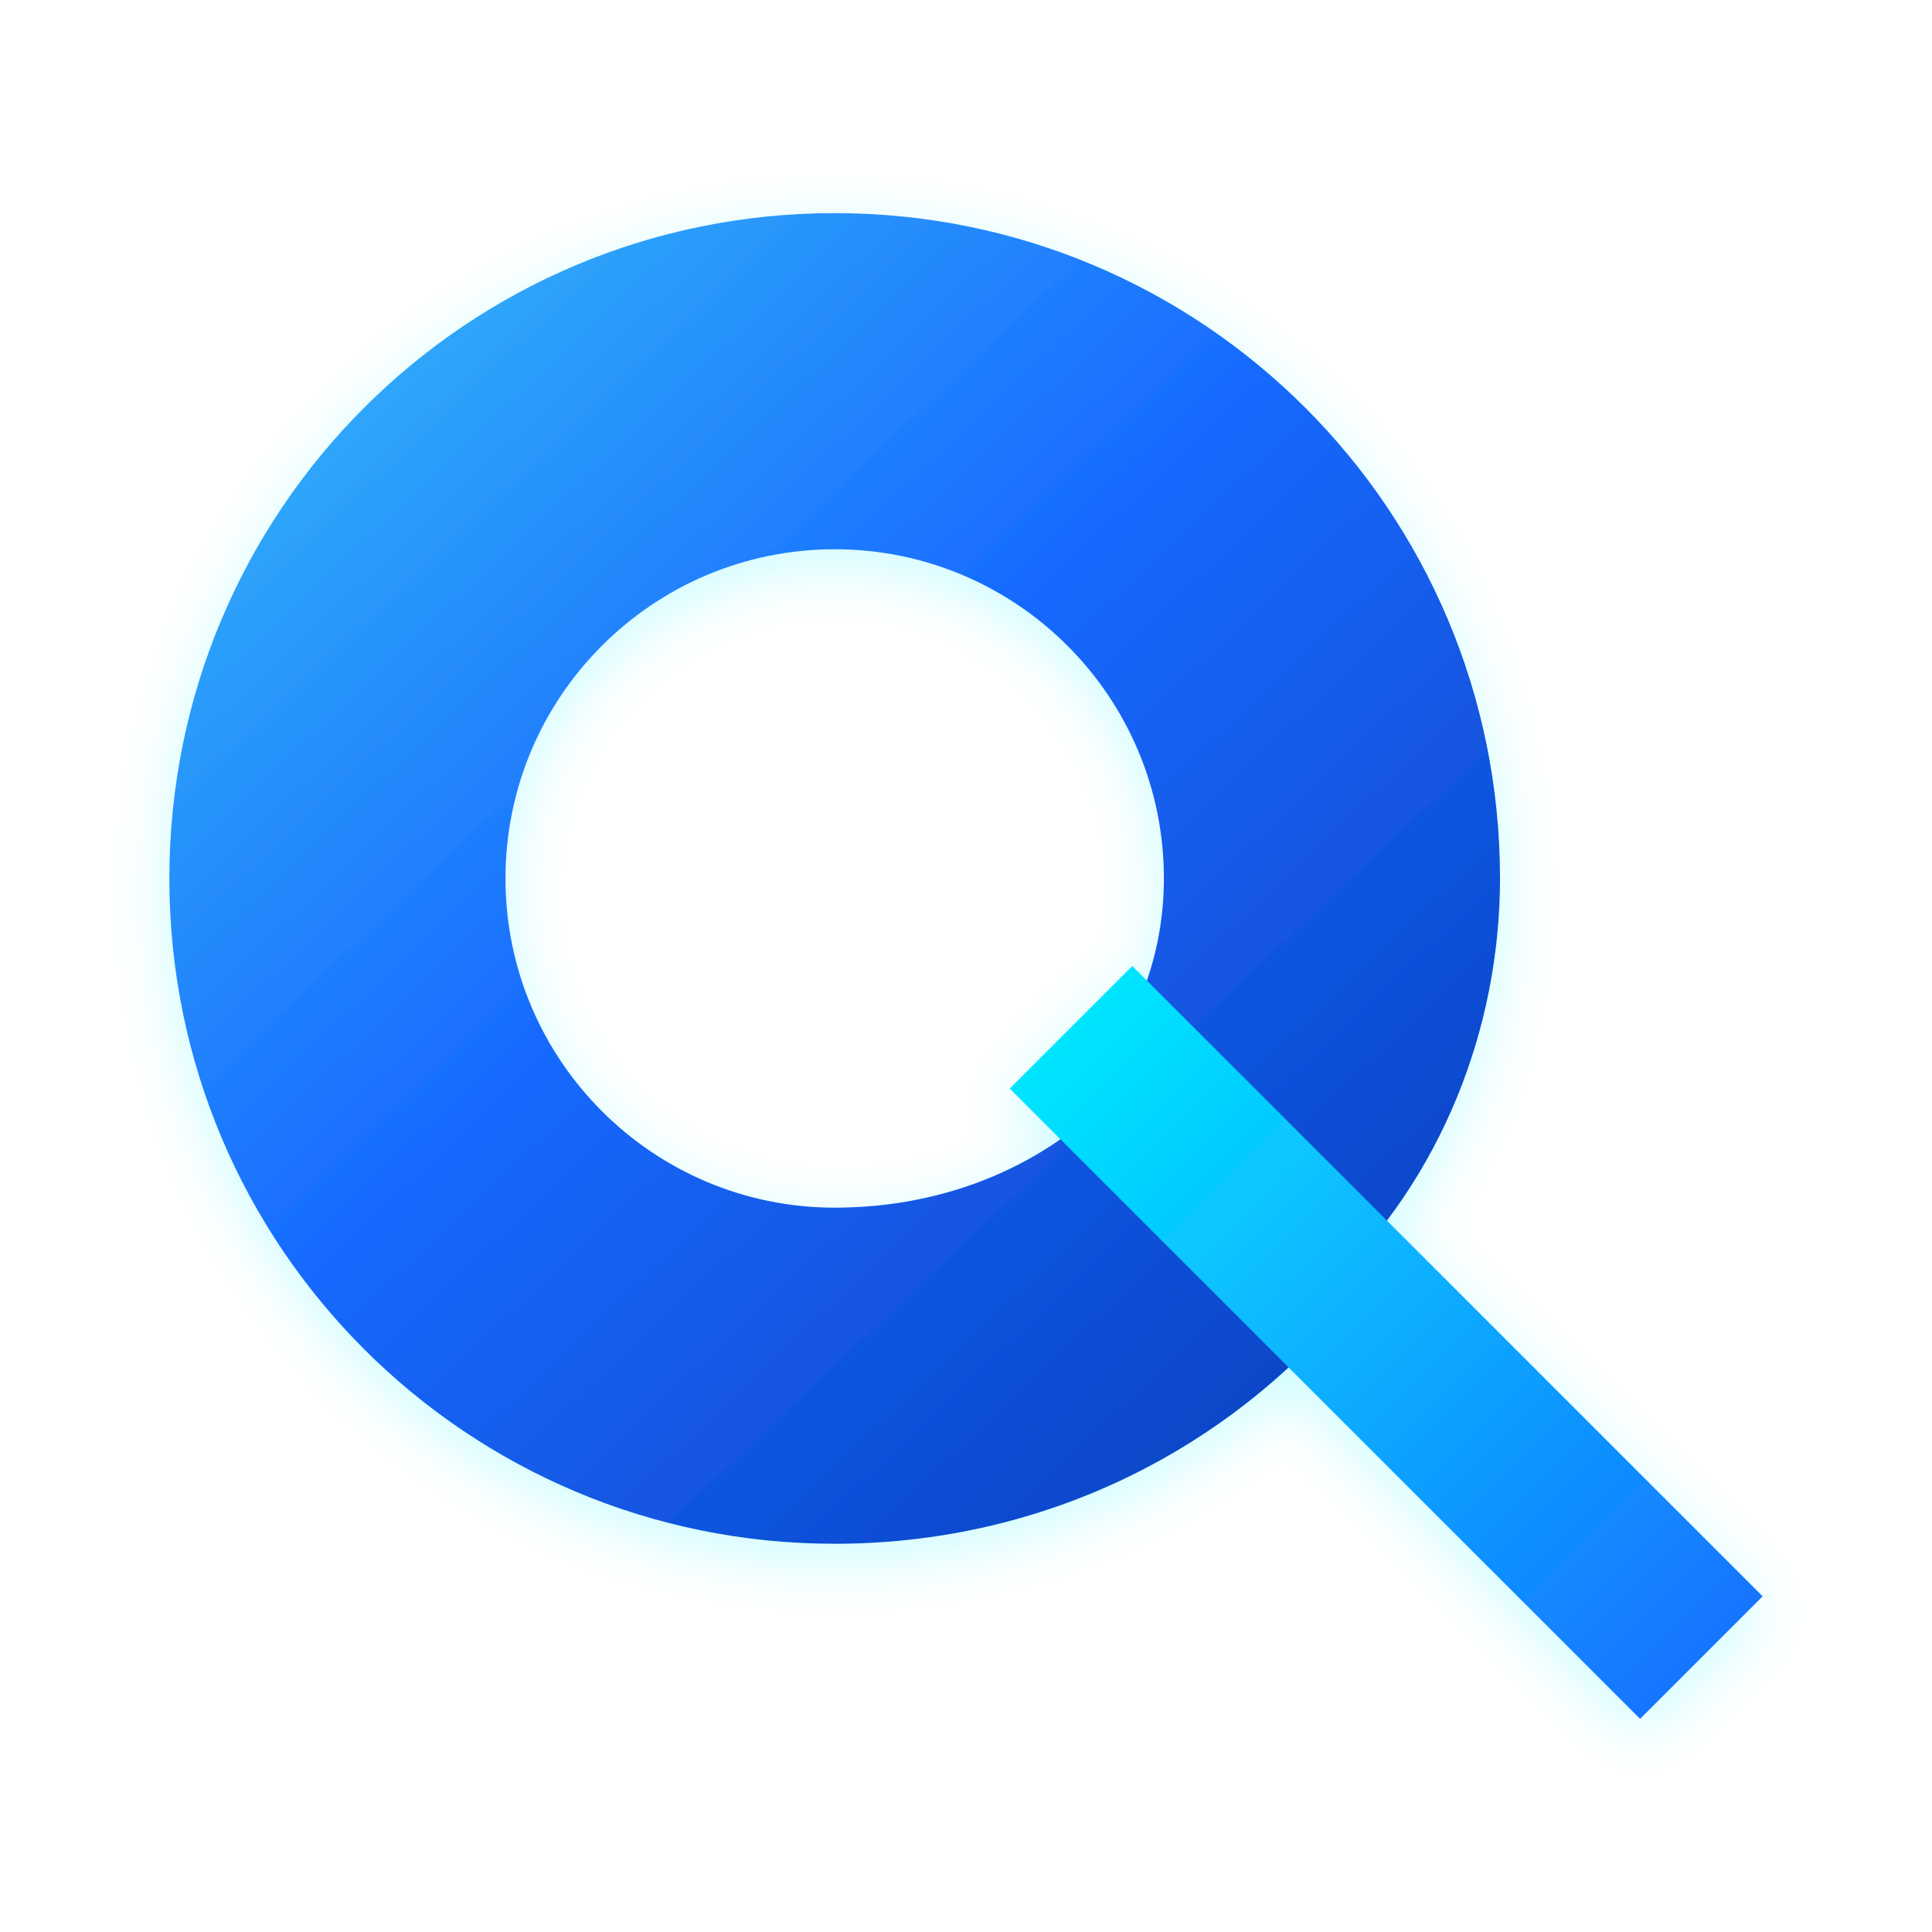
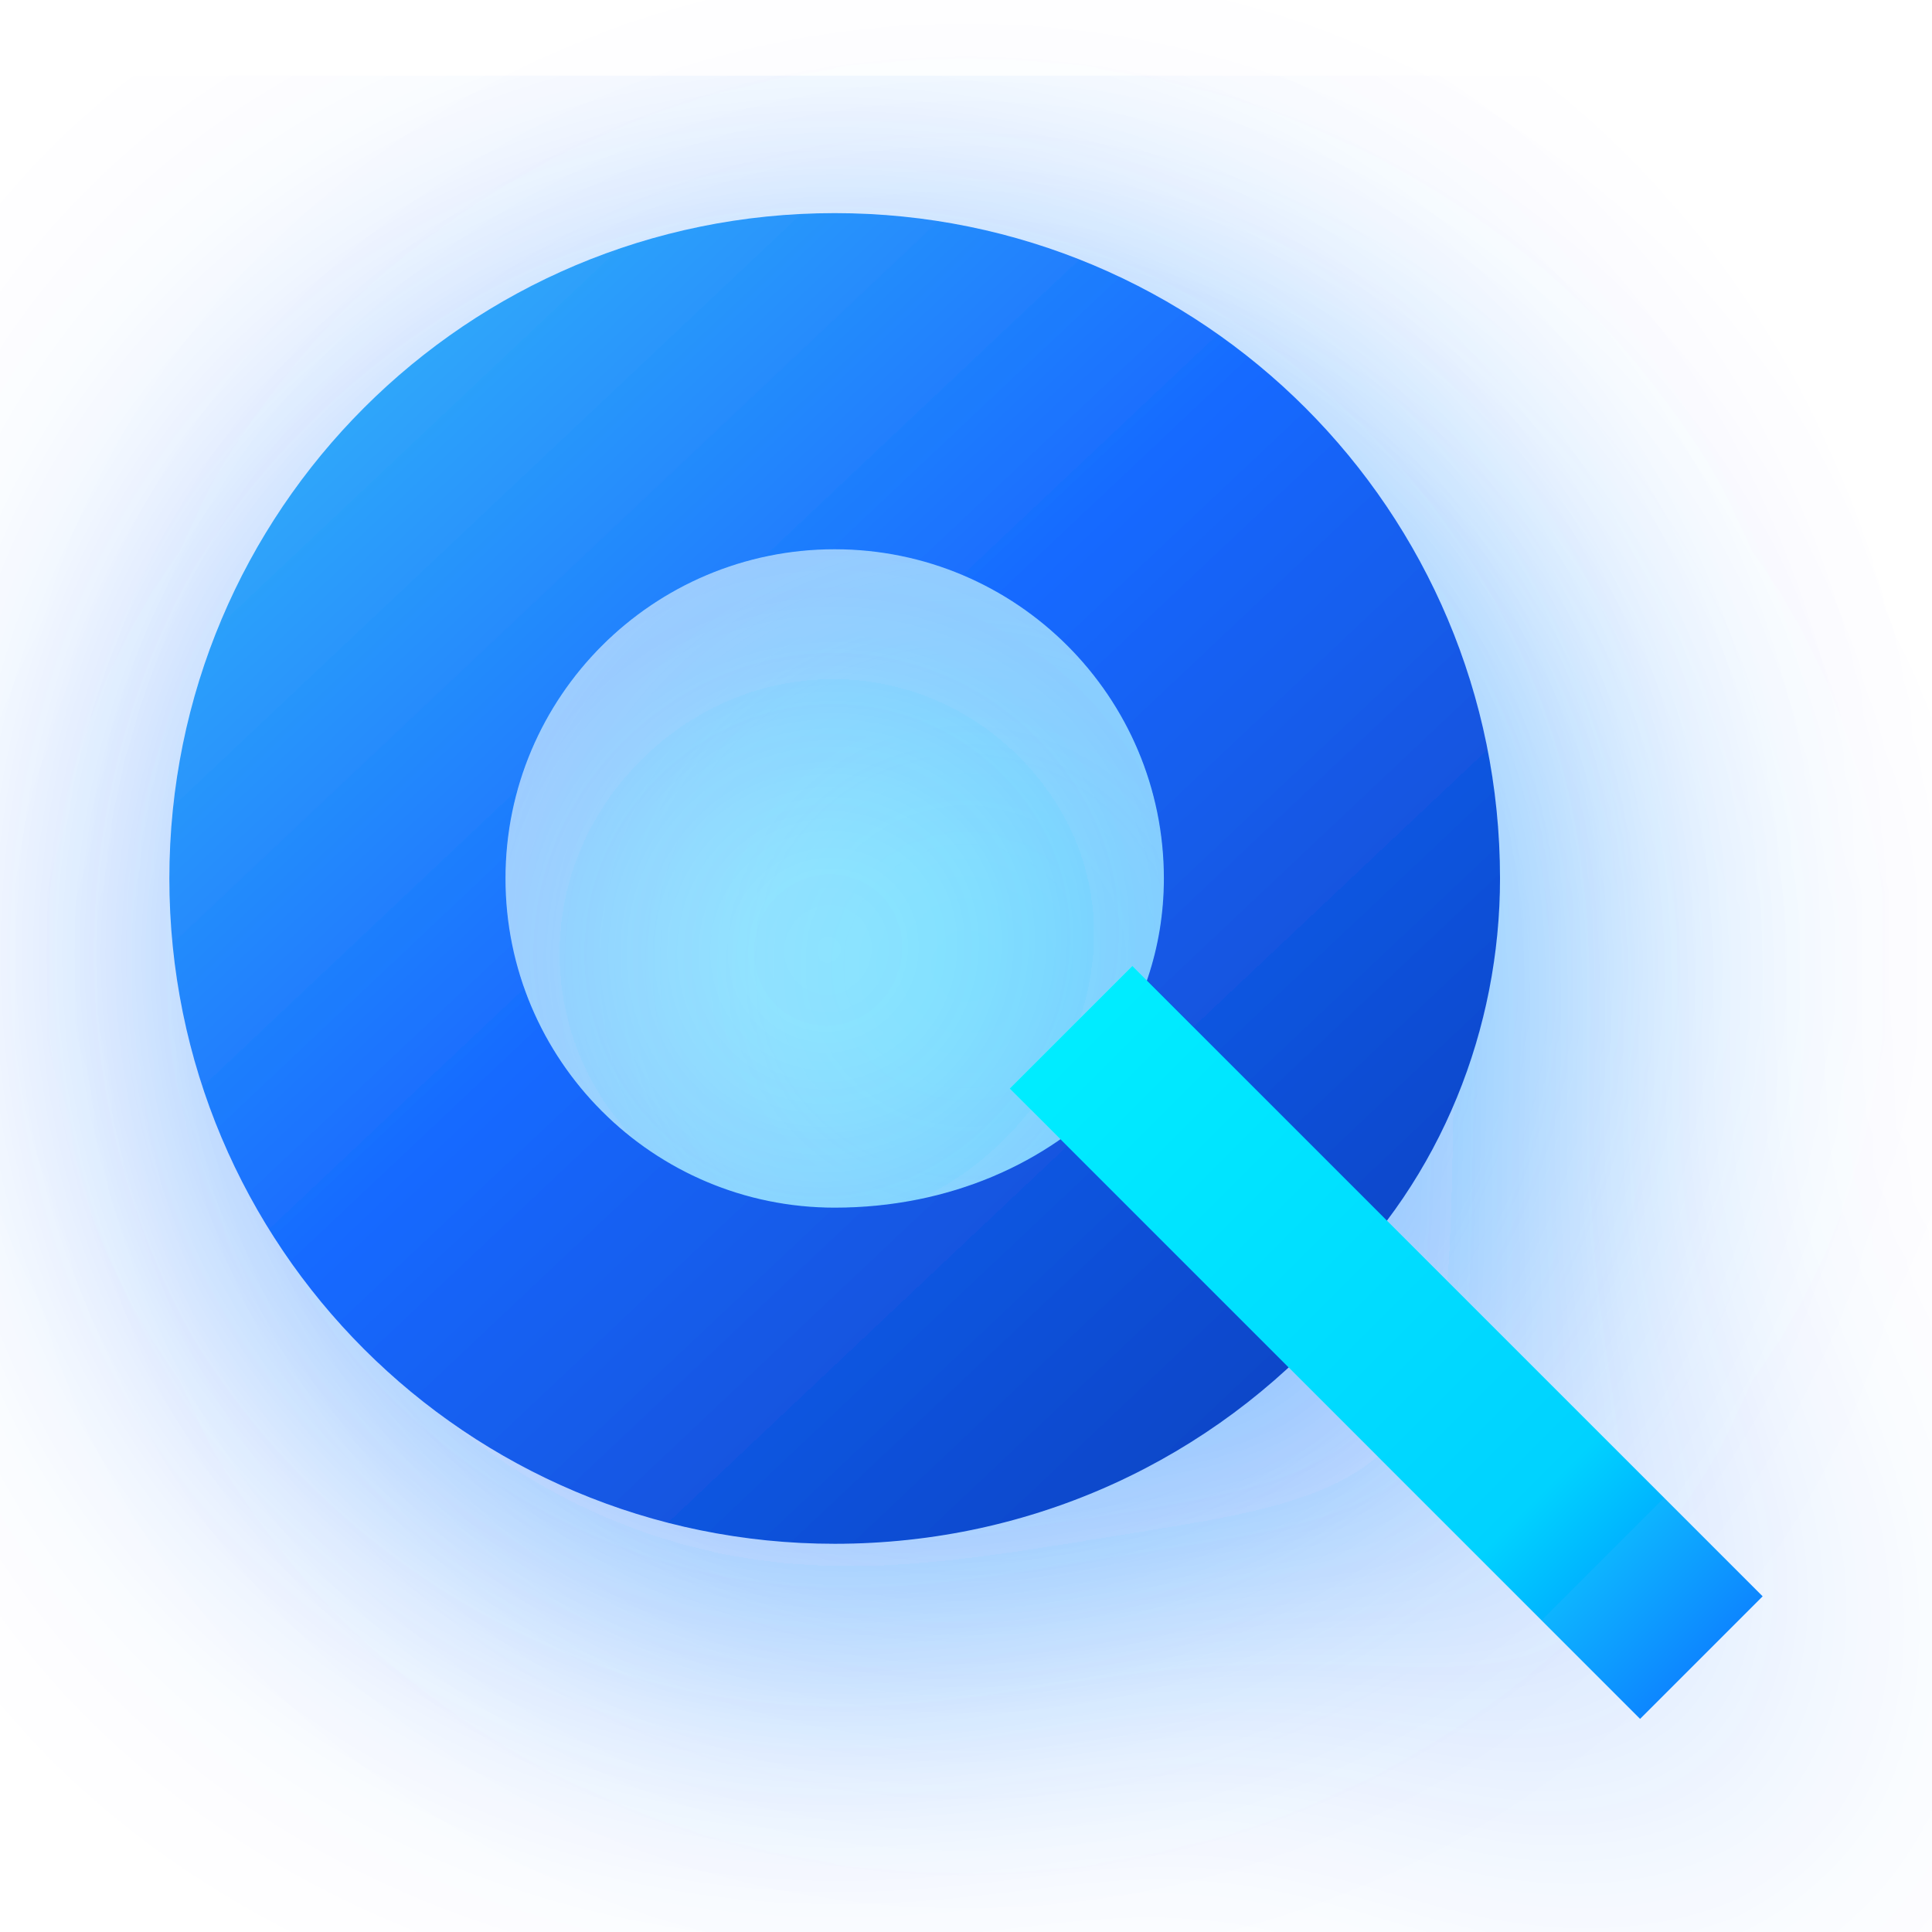
<svg xmlns="http://www.w3.org/2000/svg" viewBox="0 0 128 128" fill="none" role="img" aria-labelledby="qiraMarkTitle qiraMarkDesc">
  <defs>
    <linearGradient id="qRingGrad" x1="16" y1="14" x2="99" y2="102" gradientUnits="userSpaceOnUse">
      <stop offset="0%" stop-color="#38BDF8" />
      <stop offset="45%" stop-color="#1769FF" />
      <stop offset="100%" stop-color="#0A3AB5" />
    </linearGradient>
    <linearGradient id="qBeamGrad" x1="67" y1="64" x2="117" y2="114" gradientUnits="userSpaceOnUse">
      <stop offset="0%" stop-color="#00F0FF" />
+       <stop offset="70%" stop-color="#00D2FF" />
      <stop offset="100%" stop-color="#1769FF" />
    </linearGradient>
-     <filter id="qGlow" x="-20%" y="-20%" width="140%" height="140%">
-       <feDropShadow dx="0" dy="4" stdDeviation="6" flood-color="#1769FF" flood-opacity="0.35" />
-       <feDropShadow dx="0" dy="1" stdDeviation="2" flood-color="#00F0FF" flood-opacity="0.2" />
+     <radialGradient id="qCyanAmbientAura" cx="64" cy="64" r="58" gradientUnits="userSpaceOnUse">
+       <stop offset="0%" stop-color="#00F0FF" stop-opacity="0.5" />
+       <stop offset="45%" stop-color="#00D2FF" stop-opacity="0.28" />
+       <stop offset="75%" stop-color="#1769FF" stop-opacity="0.12" />
+       <stop offset="100%" stop-color="#00F0FF" stop-opacity="0" />
+     </radialGradient>
+     <filter id="qAmbientGlow" x="-50%" y="-50%" width="200%" height="200%">
+       <feDropShadow dx="0" dy="0" stdDeviation="6" flood-color="#00F0FF" flood-opacity="0.85" />
+       <feDropShadow dx="0" dy="0" stdDeviation="14" flood-color="#00D2FF" flood-opacity="0.55" />
+       <feDropShadow dx="0" dy="5" stdDeviation="20" flood-color="#1769FF" flood-opacity="0.45" />
+     </filter>
+     <filter id="qAuraBlur" x="-50%" y="-50%" width="200%" height="200%">
+       <feGaussianBlur stdDeviation="10" />
    </filter>
  </defs>
-   <g filter="url(#qGlow)">
+   <circle cx="64" cy="64" r="48" fill="url(#qCyanAmbientAura)" filter="url(#qAuraBlur)" />
+   <g filter="url(#qAmbientGlow)">
    <path d="M 55.3 14.12 C 30.92 14.12 11.22 33.82 11.22 58.2 C 11.22 82.58 30.92 102.28 55.3 102.28 C 68.52 102.28 80.36 96.6 88.48 87.43 L 73.63 72.58 C 69.45 76.99 62.96 80.01 55.3 80.01 C 43.26 80.01 33.49 70.24 33.49 58.2 C 33.49 46.16 43.26 36.39 55.3 36.39 C 67.34 36.39 77.11 46.16 77.11 58.2 C 77.11 62.84 75.6 67.02 73.16 70.38 L 88.01 85.23 C 95.55 78.04 99.38 68.06 99.38 58.2 C 99.38 33.82 79.68 14.12 55.3 14.12 Z" fill="url(#qRingGrad)" />
    <path d="M 66.9 72.12 L 108.66 113.88 L 116.78 105.76 L 75.02 64 L 66.9 72.12 Z" fill="url(#qBeamGrad)" />
  </g>
</svg>
